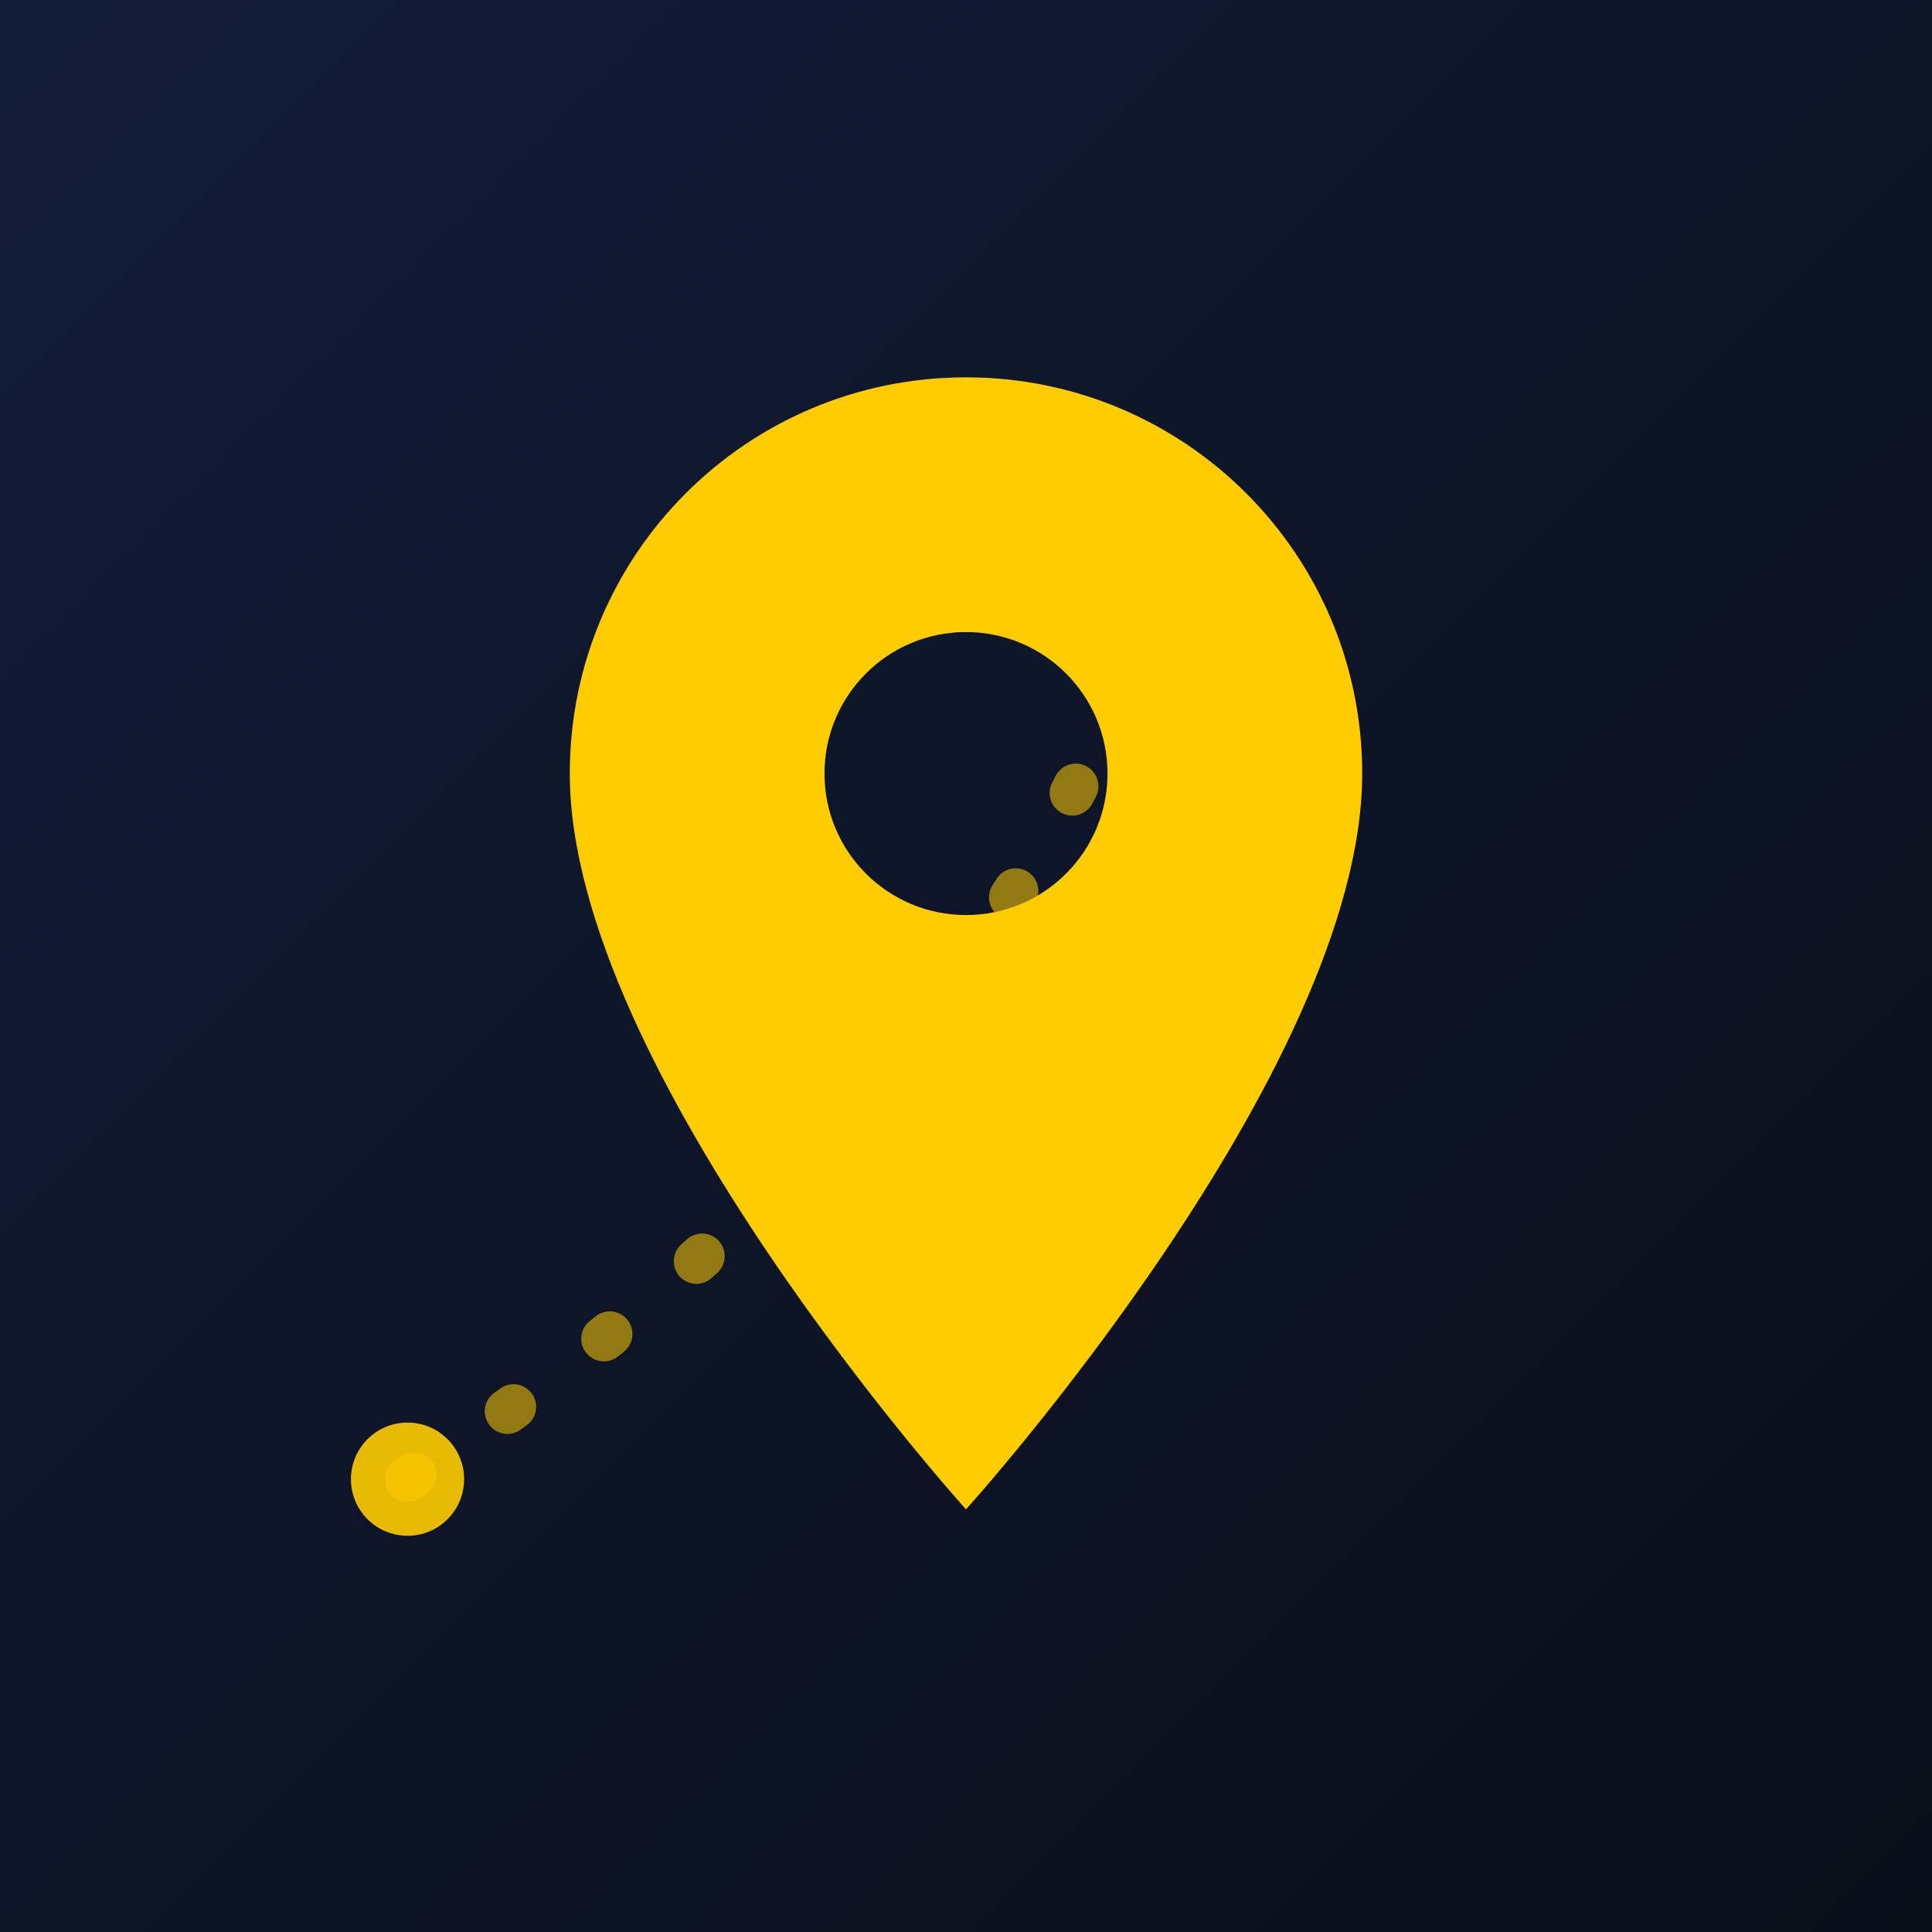
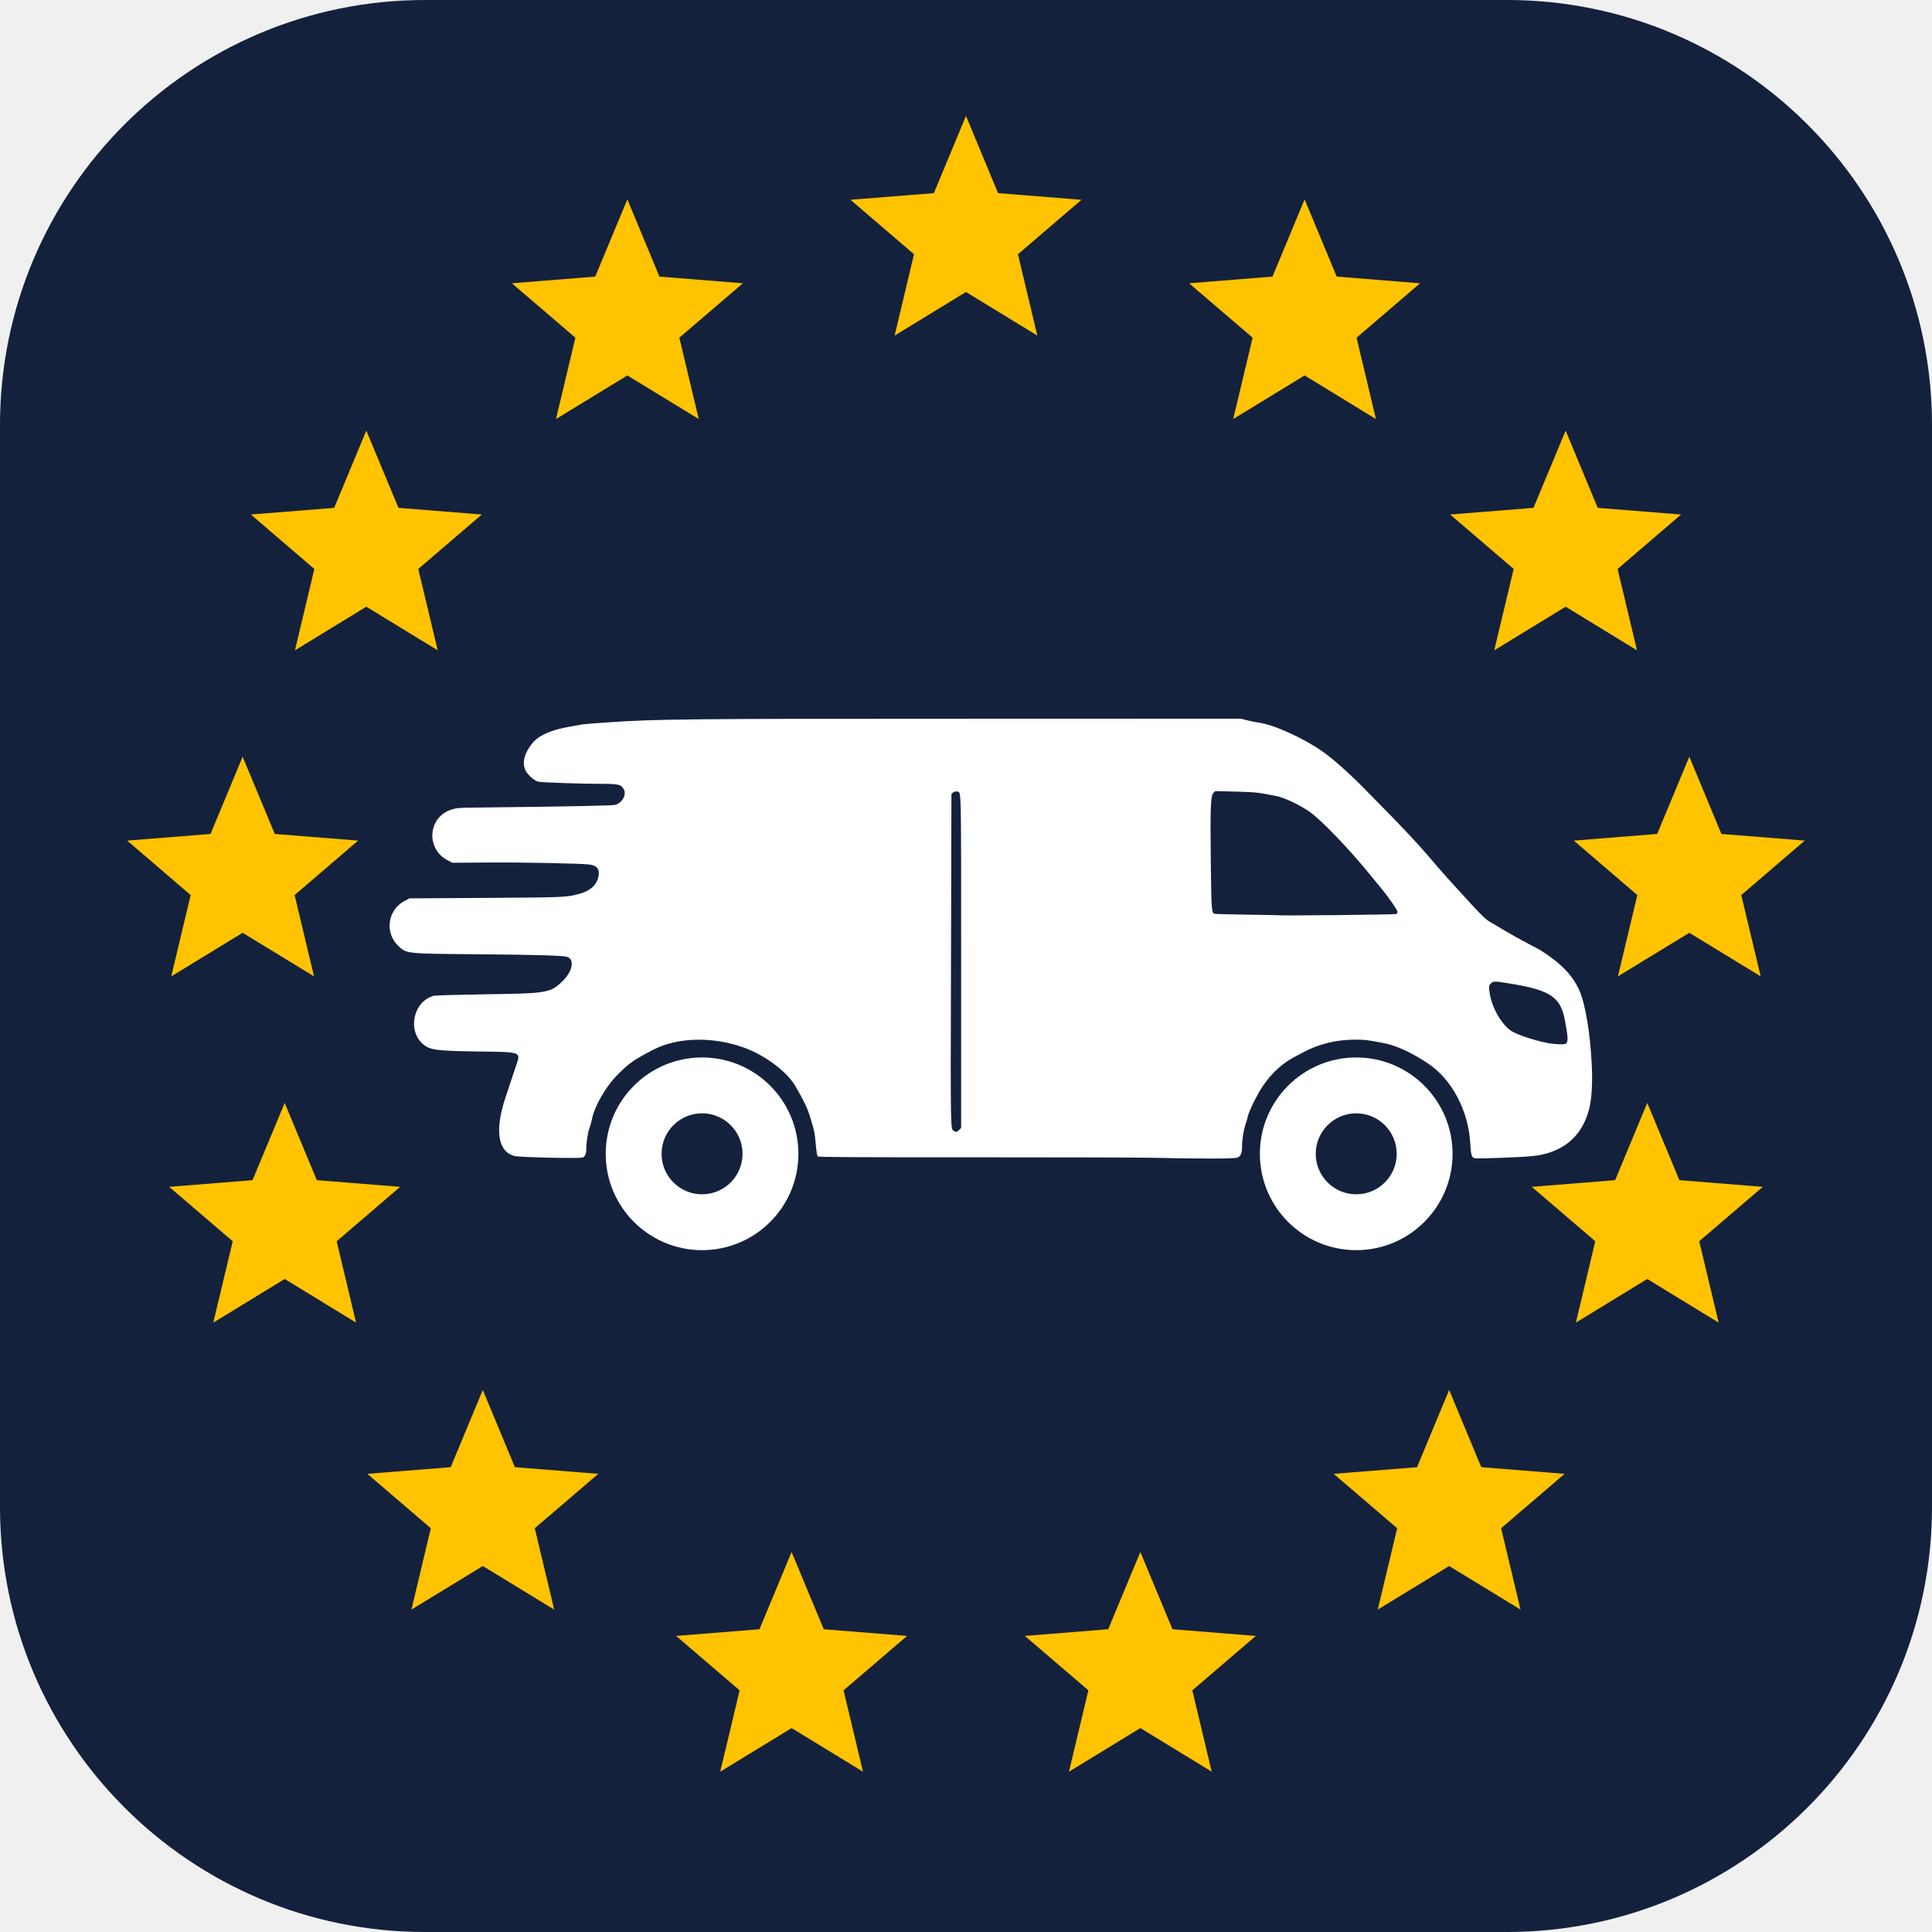
- <svg xmlns="http://www.w3.org/2000/svg" width="512" height="512" viewBox="0 0 512 512">
-   <defs>
-     <linearGradient id="bg" x1="0" y1="0" x2="1" y2="1">
-       <stop offset="0" stop-color="#111c38" />
-       <stop offset="1" stop-color="#0a0e17" />
-     </linearGradient>
-   </defs>
-   <rect width="512" height="512" fill="url(#bg)" />
-   <path d="M108 392 Q 250 300 300 176" fill="none" stroke="#FFCC00" stroke-width="12" stroke-linecap="round" stroke-dasharray="2 30" opacity="0.55" />
-   <circle cx="108" cy="392" r="15" fill="#FFCC00" opacity="0.9" />
-   <g transform="translate(76,70) scale(15)">
-     <path d="M12 2C8.13 2 5 5.13 5 9c0 5.25 7 13 7 13s7-7.75 7-13c0-3.87-3.13-7-7-7zm0 9.5a2.5 2.5 0 010-5 2.5 2.5 0 010 5z" fill="#FFCC00" fill-rule="evenodd" />
+ <svg xmlns="http://www.w3.org/2000/svg" viewBox="12.14 135.14 397.73 397.73">
+   <rect x="12.14" y="135.14" width="397.73" height="397.73" rx="87.5" fill="#14213D" />
+   <path fill="#FFC300" d="M211 159L217.61 174.9L234.78 176.27L221.7 187.48L225.69 204.23L211 195.25L196.31 204.23L200.3 187.48L187.22 176.27L204.39 174.9ZM280.71 176.18L287.32 192.08L304.48 193.46L291.41 204.66L295.4 221.41L280.71 212.43L266.01 221.41L270.01 204.66L256.93 193.46L274.1 192.08ZM334.45 223.79L341.06 239.69L358.22 241.06L345.15 252.27L349.14 269.02L334.45 260.04L319.75 269.02L323.75 252.27L310.67 241.06L327.83 239.69ZM359.91 290.92L366.52 306.82L383.68 308.19L370.61 319.4L374.6 336.14L359.91 327.17L345.21 336.14L349.21 319.4L336.13 308.19L353.29 306.82ZM351.25 362.19L357.87 378.09L375.03 379.47L361.95 390.67L365.95 407.42L351.25 398.44L336.56 407.42L340.55 390.67L327.48 379.47L344.64 378.09ZM310.47 421.28L317.08 437.18L334.24 438.55L321.17 449.75L325.16 466.5L310.47 457.53L295.77 466.5L299.77 449.75L286.69 438.55L303.86 437.18ZM246.9 454.64L253.51 470.54L270.67 471.92L257.6 483.12L261.59 499.87L246.9 490.89L232.2 499.87L236.2 483.12L223.12 471.92L240.28 470.54ZM175.1 454.64L181.72 470.54L198.88 471.92L185.8 483.12L189.8 499.87L175.1 490.89L160.41 499.87L164.4 483.12L151.33 471.92L168.49 470.54ZM111.53 421.28L118.14 437.18L135.31 438.55L122.23 449.75L126.23 466.5L111.53 457.53L96.84 466.5L100.83 449.75L87.76 438.55L104.92 437.18ZM70.75 362.19L77.36 378.09L94.52 379.47L81.45 390.67L85.44 407.42L70.75 398.44L56.05 407.42L60.05 390.67L46.97 379.47L64.13 378.09ZM62.09 290.92L68.71 306.82L85.87 308.19L72.79 319.4L76.79 336.14L62.09 327.17L47.4 336.14L51.39 319.4L38.32 308.19L55.48 306.82ZM87.55 223.79L94.17 239.69L111.33 241.06L98.25 252.27L102.25 269.02L87.55 260.04L72.86 269.02L76.85 252.27L63.78 241.06L80.94 239.69ZM141.29 176.18L147.9 192.08L165.07 193.46L151.99 204.66L155.99 221.41L141.29 212.43L126.6 221.41L130.59 204.66L117.52 193.46L134.68 192.08Z" />
+   <g transform="translate(80 270) scale(0.16667)">
+     <path fill="#fff" fill-rule="evenodd" d="M1016.5 620.9C997.8 620.5 897.3 620.3 793.2 620.3C646.6 620.4 603.7 620.1 602.8 619.2C602.1 618.5 601.1 612 600.4 603.7C599.3 590.1 598.6 586.9 592.5 567.5C590.4 560.8 586.3 551.9 582.1 544.5C579.9 540.6 577.1 535.7 575.9 533.5C566 515.3 538.5 494.5 511.7 484.8C473.5 471 430 471.9 400.3 487.2C376 499.6 369.6 504.1 355 519C340.6 533.6 326.8 558 323.9 573.7C323.3 576.8 322 581.5 321 584.1C319 589.1 317 602.2 317 610.2C317 616.2 315.3 619.9 312.3 620.6C307.1 622 233.7 620.3 228.2 618.7C207.5 613 203.7 586.6 217.5 545.5C218.3 543.3 220.9 535.4 223.3 528C225.8 520.6 228.8 511.6 230 508C236.2 489.5 238.6 490.4 182 489.6C131 488.8 123.7 487.8 115.2 480.4C95.5 463.2 103.7 427.2 128.8 420.8C130.8 420.3 159.1 419.5 191.5 419C268.6 417.9 272.4 417.3 287.1 403.3C299.6 391.4 302.9 377 294.1 373C289.9 371.1 259.6 370.2 181.9 369.5C93.9 368.8 95.1 368.9 84.9 359.3C67.7 343.2 71.6 314.6 92.5 303.7L98.5 300.5L193 299.9C288.9 299.3 291.9 299.2 307 295.3C320.5 291.9 328.7 285.3 331.5 275.7C334.5 265.3 331 259.8 320.3 258.6C307.8 257.3 239.2 255.9 196.5 256.2L151.5 256.5L145.5 253.3C118.5 239.1 121.5 200.1 150.2 190.9C157 188.7 159.4 188.5 184 188.3C297.2 187 349.8 186 353.3 184.9C361.7 182.1 367 172.1 363.3 165.8C359.8 159.6 357 159 333.3 159C311.6 159 264 157.4 258.4 156.5C254.1 155.8 246.9 150.1 243.1 144.4C236.9 135 239.7 121.6 250.8 108.4C258.5 99.1 273.5 92.5 295.5 88.6C303.8 87.1 311.6 85.7 313 85.5C314.4 85.2 328.8 84.1 345 83C403.6 79 442.9 78.6 792 78.6L1125.5 78.5L1134 80.7C1138.7 81.8 1144.8 83.1 1147.5 83.4C1165.6 85.7 1201.1 101.7 1225.6 118.5C1238.4 127.3 1258.4 145 1279 165.9C1325.6 213.2 1339.3 227.7 1356 247C1374.6 268.8 1382.1 277.1 1409.7 307.2C1425.4 324.2 1428.6 327.1 1435.5 330.9C1437.7 332.1 1442 334.6 1445 336.5C1455.4 342.8 1470.5 351.3 1481.5 357C1487.5 360.1 1493.8 363.5 1495.5 364.5C1520.7 380.3 1535.6 395.8 1543.8 414.6C1551 431.3 1557 466.7 1558.9 505.5C1560.1 528.4 1558.9 548.6 1555.5 561.4C1546.5 595.5 1522.2 615.3 1485 618.9C1470.5 620.3 1417.3 622.3 1414.3 621.5C1410.6 620.6 1409.6 617.2 1408.9 603.5C1406.7 562.9 1386.3 524.2 1356.8 504.5C1335.7 490.4 1317 481.9 1300.2 478.9C1280.5 475.2 1278.6 475 1266.5 475C1243.1 475 1221.2 480.4 1201.4 491.2C1198 493 1193 495.7 1190.2 497.2C1172.5 506.8 1156.5 523.5 1146 543.5C1144.5 546.2 1142.6 549.9 1141.7 551.5C1139.1 556.2 1134 568.7 1134 570.2C1134 571 1132.9 574.8 1131.6 578.6C1128.9 586.2 1127 598.1 1127 606.9C1127 615.1 1125.4 618.9 1121.4 620.6C1117.7 622.2 1079.6 622.3 1016.5 620.9ZM777.5 586.5L780 584.1L780 378.1C780 155 780.4 170.2 774.9 168.5C772.7 167.8 768 170.3 768 172.3C768 172.9 767.8 265.3 767.5 377.4C766.9 591.9 766.7 585.6 771.3 587.8C774.5 589.3 774.8 589.3 777.5 586.5ZM1527.2 479.8C1530 477.6 1529.6 470.7 1525.5 449.8C1520.2 422.8 1507.6 414.2 1462.6 406.5C1438.8 402.5 1437.5 402.4 1434.5 405.4C1431.7 408.2 1431.5 409.6 1433.1 418.9C1436 435.9 1446.5 454.4 1458.3 463.4C1466 469.3 1497.1 479 1512.5 480.3C1521.6 481.1 1525.7 480.9 1527.2 479.8ZM1317.8 319.8C1318.4 319.2 1319 318.1 1319 317.2C1319 315 1308.1 299.1 1298.8 288C1294.5 282.8 1288.4 275.3 1285.2 271.4C1259.9 240.1 1224.6 203.4 1210.5 193.6C1197 184.3 1178.8 175.8 1168.7 174C1165.3 173.4 1158.2 172 1153 171C1146.1 169.7 1136.6 169 1118.7 168.6L1093.9 168L1091.6 170.3C1088.1 173.8 1087.6 189.1 1088.4 257.3C1089.1 314.5 1089.4 318.2 1092.8 319.5C1093.7 319.8 1111.5 320.3 1132.4 320.6C1153.3 320.9 1170.5 321.2 1170.6 321.3C1171.5 322.1 1316.7 320.6 1317.8 319.8Z" />
+     <g fill="#fff">
+       <circle cx="460" cy="616" r="119" />
+       <circle cx="1268" cy="616" r="119" />
+     </g>
+     <g fill="#14213D">
+       <circle cx="460" cy="616" r="50" />
+       <circle cx="1268" cy="616" r="50" />
+     </g>
  </g>
</svg>
